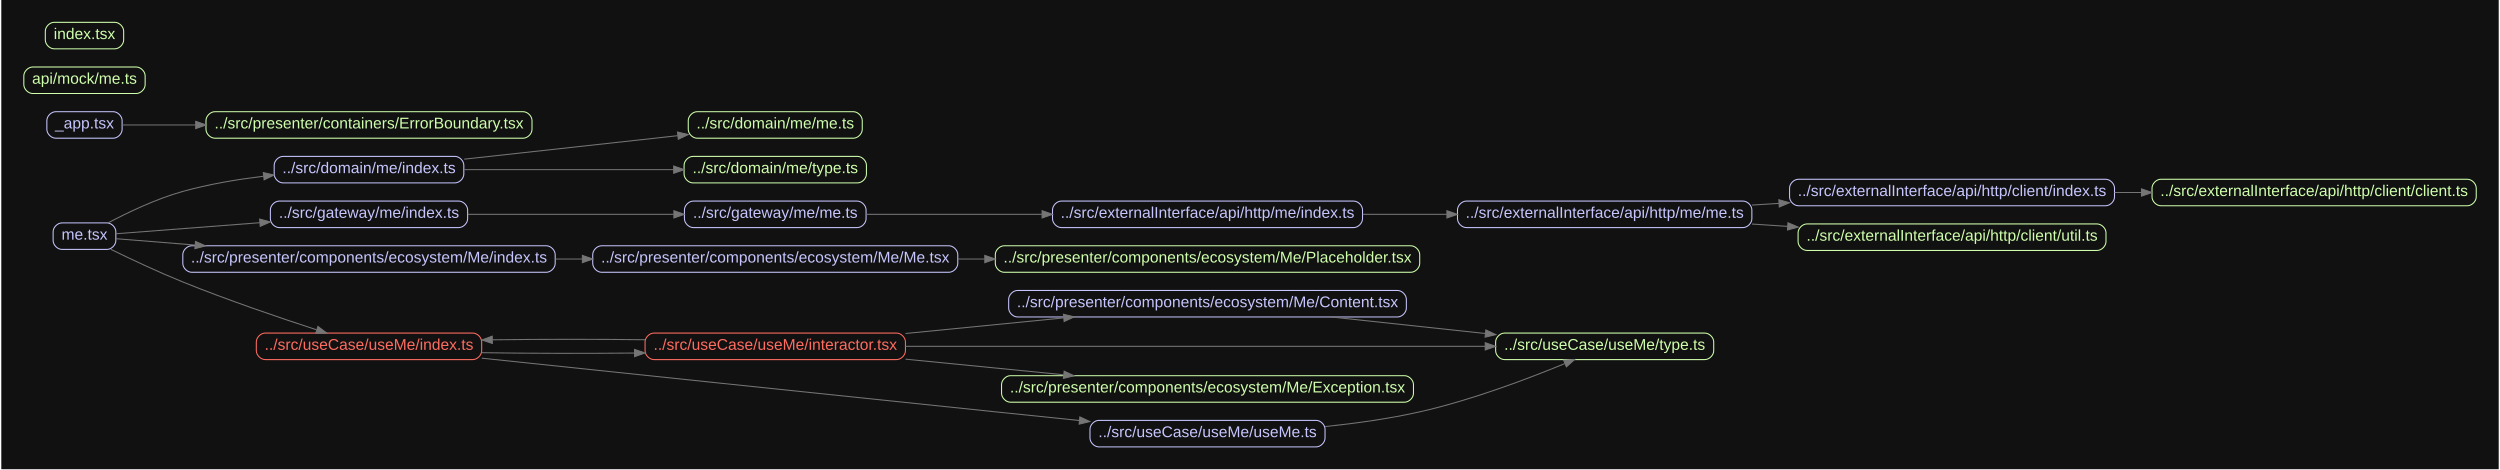
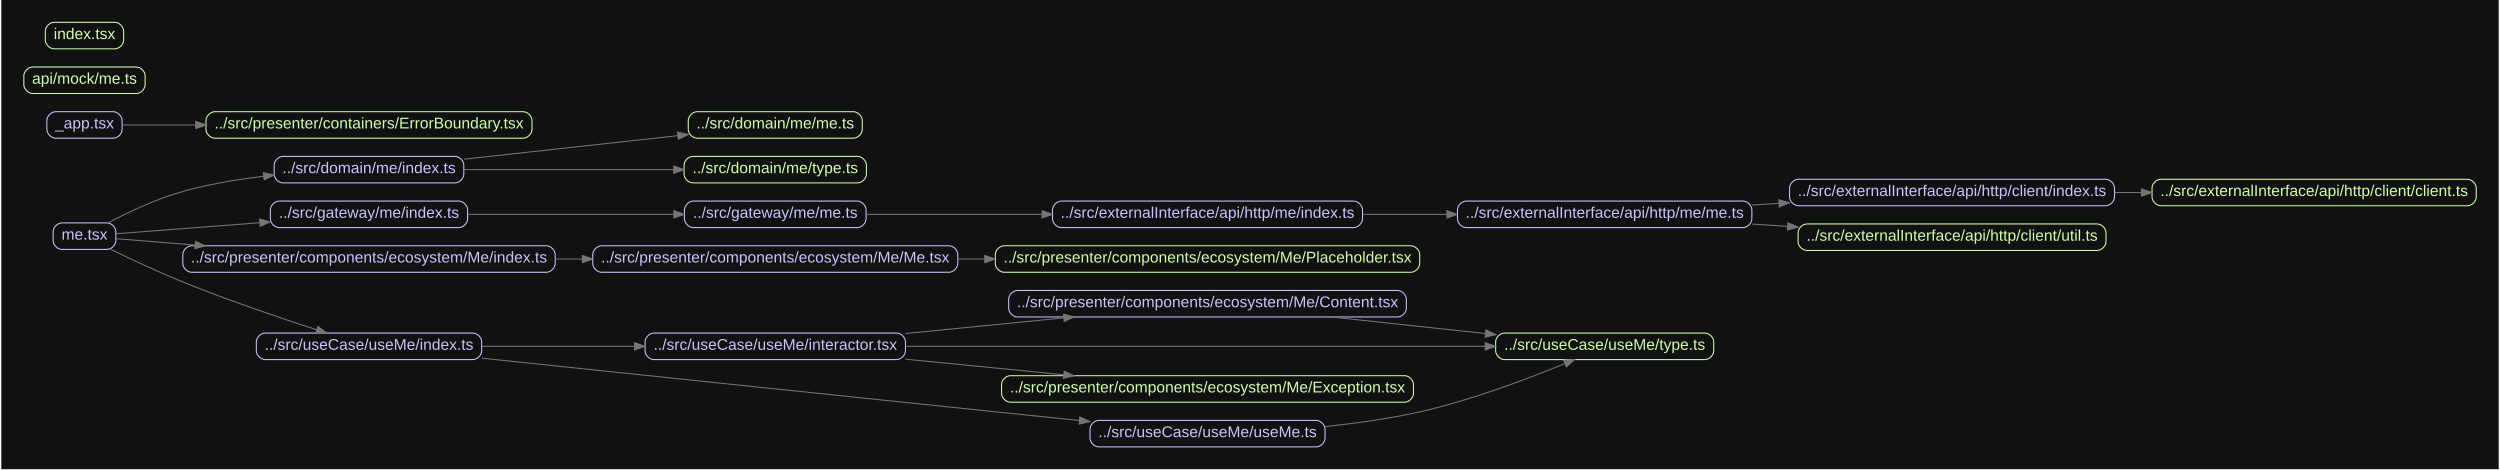
<svg xmlns="http://www.w3.org/2000/svg" width="2403pt" height="451pt" viewBox="0.00 0.00 2402.89 451.45">
  <g id="graph0" class="graph" transform="scale(1 1) rotate(0) translate(21.6 429.8485)">
    <polygon fill="#111111" stroke="transparent" points="-21.6,21.6 -21.6,-429.849 2381.294,-429.849 2381.294,21.6 -21.6,21.6" />
    <g id="node1" class="node">
      <path fill="none" stroke="#c6c5fe" d="M414.911,-279.374C414.911,-279.374 249.454,-279.374 249.454,-279.374 245.204,-279.374 240.954,-275.124 240.954,-270.874 240.954,-270.874 240.954,-262.374 240.954,-262.374 240.954,-258.124 245.204,-253.875 249.454,-253.875 249.454,-253.875 414.911,-253.875 414.911,-253.875 419.161,-253.875 423.411,-258.124 423.411,-262.374 423.411,-262.374 423.411,-270.874 423.411,-270.874 423.411,-275.124 419.161,-279.374 414.911,-279.374" />
      <text text-anchor="middle" x="332.183" y="-263.248" font-family="Arial" font-size="15.00" fill="#c6c5fe">../src/domain/me/index.ts</text>
    </g>
    <g id="node2" class="node">
      <path fill="none" stroke="#cfffac" d="M798.27,-322.374C798.27,-322.374 647.856,-322.374 647.856,-322.374 643.606,-322.374 639.356,-318.124 639.356,-313.874 639.356,-313.874 639.356,-305.374 639.356,-305.374 639.356,-301.124 643.606,-296.875 647.856,-296.875 647.856,-296.875 798.27,-296.875 798.27,-296.875 802.52,-296.875 806.77,-301.124 806.77,-305.374 806.77,-305.374 806.77,-313.874 806.77,-313.874 806.77,-318.124 802.52,-322.374 798.27,-322.374" />
      <text text-anchor="middle" x="723.063" y="-306.248" font-family="Arial" font-size="15.00" fill="#cfffac">../src/domain/me/me.ts</text>
    </g>
    <g id="edge1" class="edge">
      <path fill="none" stroke="#757575" d="M423.827,-276.706C485.601,-283.502 566.864,-292.441 629.115,-299.289" />
      <polygon fill="#757575" stroke="#757575" points="629.005,-302.798 639.328,-300.413 629.77,-295.84 629.005,-302.798" />
    </g>
    <g id="node3" class="node">
      <path fill="none" stroke="#cfffac" d="M802.285,-279.374C802.285,-279.374 643.842,-279.374 643.842,-279.374 639.592,-279.374 635.342,-275.124 635.342,-270.874 635.342,-270.874 635.342,-262.374 635.342,-262.374 635.342,-258.124 639.592,-253.875 643.842,-253.875 643.842,-253.875 802.285,-253.875 802.285,-253.875 806.535,-253.875 810.785,-258.124 810.785,-262.374 810.785,-262.374 810.785,-270.874 810.785,-270.874 810.785,-275.124 806.535,-279.374 802.285,-279.374" />
      <text text-anchor="middle" x="723.063" y="-263.248" font-family="Arial" font-size="15.00" fill="#cfffac">../src/domain/me/type.ts</text>
    </g>
    <g id="edge2" class="edge">
      <path fill="none" stroke="#757575" d="M423.827,-266.624C484.318,-266.624 563.498,-266.624 625.213,-266.624" />
      <polygon fill="#757575" stroke="#757575" points="625.351,-270.124 635.351,-266.624 625.351,-263.124 625.351,-270.124" />
    </g>
    <g id="node4" class="node">
      <path fill="none" stroke="#cfffac" d="M2351.18,-257.374C2351.18,-257.374 2056.237,-257.374 2056.237,-257.374 2051.987,-257.374 2047.737,-253.124 2047.737,-248.874 2047.737,-248.874 2047.737,-240.374 2047.737,-240.374 2047.737,-236.124 2051.987,-231.875 2056.237,-231.875 2056.237,-231.875 2351.18,-231.875 2351.18,-231.875 2355.43,-231.875 2359.68,-236.124 2359.68,-240.374 2359.68,-240.374 2359.68,-248.874 2359.68,-248.874 2359.68,-253.124 2355.43,-257.374 2351.18,-257.374" />
      <text text-anchor="middle" x="2203.709" y="-241.249" font-family="Arial" font-size="15.00" fill="#cfffac">../src/externalInterface/api/http/client/client.ts</text>
    </g>
    <g id="node5" class="node">
      <path fill="none" stroke="#c6c5fe" d="M2003.13,-257.374C2003.13,-257.374 1707.502,-257.374 1707.502,-257.374 1703.252,-257.374 1699.002,-253.124 1699.002,-248.874 1699.002,-248.874 1699.002,-240.374 1699.002,-240.374 1699.002,-236.124 1703.252,-231.875 1707.502,-231.875 1707.502,-231.875 2003.13,-231.875 2003.13,-231.875 2007.38,-231.875 2011.63,-236.124 2011.63,-240.374 2011.63,-240.374 2011.63,-248.874 2011.63,-248.874 2011.63,-253.124 2007.38,-257.374 2003.13,-257.374" />
      <text text-anchor="middle" x="1855.316" y="-241.249" font-family="Arial" font-size="15.00" fill="#c6c5fe">../src/externalInterface/api/http/client/index.ts</text>
    </g>
    <g id="edge3" class="edge">
      <path fill="none" stroke="#757575" d="M2011.678,-244.624C2020.259,-244.624 2028.899,-244.624 2037.512,-244.624" />
      <polygon fill="#757575" stroke="#757575" points="2037.606,-248.124 2047.606,-244.624 2037.606,-241.124 2037.606,-248.124" />
    </g>
    <g id="node6" class="node">
      <path fill="none" stroke="#cfffac" d="M1994.945,-214.374C1994.945,-214.374 1715.686,-214.374 1715.686,-214.374 1711.436,-214.374 1707.186,-210.124 1707.186,-205.874 1707.186,-205.874 1707.186,-197.374 1707.186,-197.374 1707.186,-193.124 1711.436,-188.875 1715.686,-188.875 1715.686,-188.875 1994.945,-188.875 1994.945,-188.875 1999.195,-188.875 2003.445,-193.124 2003.445,-197.374 2003.445,-197.374 2003.445,-205.874 2003.445,-205.874 2003.445,-210.124 1999.195,-214.374 1994.945,-214.374" />
      <text text-anchor="middle" x="1855.316" y="-198.249" font-family="Arial" font-size="15.00" fill="#cfffac">../src/externalInterface/api/http/client/util.ts</text>
    </g>
    <g id="node7" class="node">
      <path fill="none" stroke="#c6c5fe" d="M1279.594,-236.374C1279.594,-236.374 998.325,-236.374 998.325,-236.374 994.075,-236.374 989.825,-232.124 989.825,-227.874 989.825,-227.874 989.825,-219.374 989.825,-219.374 989.825,-215.124 994.075,-210.875 998.325,-210.875 998.325,-210.875 1279.594,-210.875 1279.594,-210.875 1283.844,-210.875 1288.094,-215.124 1288.094,-219.374 1288.094,-219.374 1288.094,-227.874 1288.094,-227.874 1288.094,-232.124 1283.844,-236.374 1279.594,-236.374" />
      <text text-anchor="middle" x="1138.96" y="-220.249" font-family="Arial" font-size="15.00" fill="#c6c5fe">../src/externalInterface/api/http/me/index.ts</text>
    </g>
    <g id="node8" class="node">
      <path fill="none" stroke="#c6c5fe" d="M1654.215,-236.374C1654.215,-236.374 1387.99,-236.374 1387.99,-236.374 1383.74,-236.374 1379.49,-232.124 1379.49,-227.874 1379.49,-227.874 1379.49,-219.374 1379.49,-219.374 1379.49,-215.124 1383.74,-210.875 1387.99,-210.875 1387.99,-210.875 1654.215,-210.875 1654.215,-210.875 1658.465,-210.875 1662.715,-215.124 1662.715,-219.374 1662.715,-219.374 1662.715,-227.874 1662.715,-227.874 1662.715,-232.124 1658.465,-236.374 1654.215,-236.374" />
      <text text-anchor="middle" x="1521.102" y="-220.249" font-family="Arial" font-size="15.00" fill="#c6c5fe">../src/externalInterface/api/http/me/me.ts</text>
    </g>
    <g id="edge4" class="edge">
      <path fill="none" stroke="#757575" d="M1288.348,-223.624C1314.892,-223.624 1342.564,-223.624 1369.178,-223.624" />
      <polygon fill="#757575" stroke="#757575" points="1369.321,-227.124 1379.321,-223.624 1369.321,-220.124 1369.321,-227.124" />
    </g>
    <g id="edge5" class="edge">
      <path fill="none" stroke="#757575" d="M1662.839,-232.53C1671.407,-233.069 1680.065,-233.613 1688.722,-234.156" />
      <polygon fill="#757575" stroke="#757575" points="1688.678,-237.661 1698.878,-234.795 1689.117,-230.674 1688.678,-237.661" />
    </g>
    <g id="edge6" class="edge">
      <path fill="none" stroke="#757575" d="M1662.839,-214.294C1674.191,-213.547 1685.703,-212.789 1697.159,-212.035" />
      <polygon fill="#757575" stroke="#757575" points="1697.458,-215.523 1707.207,-211.374 1696.998,-208.538 1697.458,-215.523" />
    </g>
    <g id="node9" class="node">
      <path fill="none" stroke="#c6c5fe" d="M418.584,-236.374C418.584,-236.374 245.781,-236.374 245.781,-236.374 241.531,-236.374 237.281,-232.124 237.281,-227.874 237.281,-227.874 237.281,-219.374 237.281,-219.374 237.281,-215.124 241.531,-210.875 245.781,-210.875 245.781,-210.875 418.584,-210.875 418.584,-210.875 422.834,-210.875 427.084,-215.124 427.084,-219.374 427.084,-219.374 427.084,-227.874 427.084,-227.874 427.084,-232.124 422.834,-236.374 418.584,-236.374" />
      <text text-anchor="middle" x="332.183" y="-220.249" font-family="Arial" font-size="15.00" fill="#c6c5fe">../src/gateway/me/index.ts</text>
    </g>
    <g id="node10" class="node">
      <path fill="none" stroke="#c6c5fe" d="M801.943,-236.374C801.943,-236.374 644.184,-236.374 644.184,-236.374 639.934,-236.374 635.684,-232.124 635.684,-227.874 635.684,-227.874 635.684,-219.374 635.684,-219.374 635.684,-215.124 639.934,-210.875 644.184,-210.875 644.184,-210.875 801.943,-210.875 801.943,-210.875 806.193,-210.875 810.443,-215.124 810.443,-219.374 810.443,-219.374 810.443,-227.874 810.443,-227.874 810.443,-232.124 806.193,-236.374 801.943,-236.374" />
      <text text-anchor="middle" x="723.063" y="-220.249" font-family="Arial" font-size="15.00" fill="#c6c5fe">../src/gateway/me/me.ts</text>
    </g>
    <g id="edge7" class="edge">
      <path fill="none" stroke="#757575" d="M427.303,-223.624C487.331,-223.624 564.681,-223.624 625.222,-223.624" />
      <polygon fill="#757575" stroke="#757575" points="625.554,-227.124 635.554,-223.624 625.554,-220.124 625.554,-227.124" />
    </g>
    <g id="edge8" class="edge">
      <path fill="none" stroke="#757575" d="M810.502,-223.624C859.5,-223.624 922.128,-223.624 979.532,-223.624" />
      <polygon fill="#757575" stroke="#757575" points="979.811,-227.124 989.811,-223.624 979.811,-220.124 979.811,-227.124" />
    </g>
    <g id="node11" class="node">
      <path fill="none" stroke="#c6c5fe" d="M1321.779,-150.374C1321.779,-150.374 956.141,-150.374 956.141,-150.374 951.891,-150.374 947.641,-146.124 947.641,-141.874 947.641,-141.874 947.641,-133.374 947.641,-133.374 947.641,-129.124 951.891,-124.874 956.141,-124.874 956.141,-124.874 1321.779,-124.874 1321.779,-124.874 1326.029,-124.874 1330.279,-129.124 1330.279,-133.374 1330.279,-133.374 1330.279,-141.874 1330.279,-141.874 1330.279,-146.124 1326.029,-150.374 1321.779,-150.374" />
      <text text-anchor="middle" x="1138.96" y="-134.249" font-family="Arial" font-size="15.00" fill="#c6c5fe">../src/presenter/components/ecosystem/Me/Content.tsx</text>
    </g>
    <g id="node12" class="node">
      <path fill="none" stroke="#cfffac" d="M1617.514,-109.374C1617.514,-109.374 1424.691,-109.374 1424.691,-109.374 1420.441,-109.374 1416.191,-105.124 1416.191,-100.874 1416.191,-100.874 1416.191,-92.374 1416.191,-92.374 1416.191,-88.124 1420.441,-83.874 1424.691,-83.874 1424.691,-83.874 1617.514,-83.874 1617.514,-83.874 1621.764,-83.874 1626.014,-88.124 1626.014,-92.374 1626.014,-92.374 1626.014,-100.874 1626.014,-100.874 1626.014,-105.124 1621.764,-109.374 1617.514,-109.374" />
      <text text-anchor="middle" x="1521.102" y="-93.249" font-family="Arial" font-size="15.00" fill="#cfffac">../src/useCase/useMe/type.ts</text>
    </g>
    <g id="edge9" class="edge">
      <path fill="none" stroke="#757575" d="M1256.733,-124.988C1304.335,-119.881 1359.091,-114.006 1406.379,-108.933" />
      <polygon fill="#757575" stroke="#757575" points="1406.782,-112.41 1416.352,-107.863 1406.035,-105.45 1406.782,-112.41" />
    </g>
    <g id="node13" class="node">
      <path fill="none" stroke="#cfffac" d="M1328.616,-68.374C1328.616,-68.374 949.303,-68.374 949.303,-68.374 945.053,-68.374 940.803,-64.124 940.803,-59.874 940.803,-59.874 940.803,-51.374 940.803,-51.374 940.803,-47.124 945.053,-42.874 949.303,-42.874 949.303,-42.874 1328.616,-42.874 1328.616,-42.874 1332.866,-42.874 1337.116,-47.124 1337.116,-51.374 1337.116,-51.374 1337.116,-59.874 1337.116,-59.874 1337.116,-64.124 1332.866,-68.374 1328.616,-68.374" />
      <text text-anchor="middle" x="1138.96" y="-52.248" font-family="Arial" font-size="15.00" fill="#cfffac">../src/presenter/components/ecosystem/Me/Exception.tsx</text>
    </g>
    <g id="node14" class="node">
      <path fill="none" stroke="#c6c5fe" d="M890.183,-193.374C890.183,-193.374 555.943,-193.374 555.943,-193.374 551.693,-193.374 547.444,-189.124 547.444,-184.874 547.444,-184.874 547.444,-176.374 547.444,-176.374 547.444,-172.124 551.693,-167.875 555.943,-167.875 555.943,-167.875 890.183,-167.875 890.183,-167.875 894.433,-167.875 898.683,-172.124 898.683,-176.374 898.683,-176.374 898.683,-184.874 898.683,-184.874 898.683,-189.124 894.433,-193.374 890.183,-193.374" />
      <text text-anchor="middle" x="723.063" y="-177.249" font-family="Arial" font-size="15.00" fill="#c6c5fe">../src/presenter/components/ecosystem/Me/Me.tsx</text>
    </g>
    <g id="node15" class="node">
      <path fill="none" stroke="#cfffac" d="M1334.633,-193.374C1334.633,-193.374 943.286,-193.374 943.286,-193.374 939.036,-193.374 934.786,-189.124 934.786,-184.874 934.786,-184.874 934.786,-176.374 934.786,-176.374 934.786,-172.124 939.036,-167.875 943.286,-167.875 943.286,-167.875 1334.633,-167.875 1334.633,-167.875 1338.883,-167.875 1343.133,-172.124 1343.133,-176.374 1343.133,-176.374 1343.133,-184.874 1343.133,-184.874 1343.133,-189.124 1338.883,-193.374 1334.633,-193.374" />
      <text text-anchor="middle" x="1138.96" y="-177.249" font-family="Arial" font-size="15.00" fill="#cfffac">../src/presenter/components/ecosystem/Me/Placeholder.tsx</text>
    </g>
    <g id="edge10" class="edge">
      <path fill="none" stroke="#757575" d="M898.838,-180.624C907.363,-180.624 915.962,-180.624 924.575,-180.624" />
      <polygon fill="#757575" stroke="#757575" points="924.69,-184.124 934.69,-180.624 924.69,-177.124 924.69,-184.124" />
    </g>
    <g id="node16" class="node">
      <path fill="none" stroke="#c6c5fe" d="M502.825,-193.374C502.825,-193.374 161.541,-193.374 161.541,-193.374 157.291,-193.374 153.041,-189.124 153.041,-184.874 153.041,-184.874 153.041,-176.374 153.041,-176.374 153.041,-172.124 157.291,-167.875 161.541,-167.875 161.541,-167.875 502.825,-167.875 502.825,-167.875 507.075,-167.875 511.324,-172.124 511.324,-176.374 511.324,-176.374 511.324,-184.874 511.324,-184.874 511.324,-189.124 507.075,-193.374 502.825,-193.374" />
      <text text-anchor="middle" x="332.183" y="-177.249" font-family="Arial" font-size="15.00" fill="#c6c5fe">../src/presenter/components/ecosystem/Me/index.ts</text>
    </g>
    <g id="edge11" class="edge">
      <path fill="none" stroke="#757575" d="M511.607,-180.624C520.19,-180.624 528.814,-180.624 537.413,-180.624" />
      <polygon fill="#757575" stroke="#757575" points="537.492,-184.124 547.492,-180.624 537.492,-177.124 537.492,-184.124" />
    </g>
    <g id="node17" class="node">
      <path fill="none" stroke="#cfffac" d="M480.524,-322.374C480.524,-322.374 183.841,-322.374 183.841,-322.374 179.591,-322.374 175.341,-318.124 175.341,-313.874 175.341,-313.874 175.341,-305.374 175.341,-305.374 175.341,-301.124 179.591,-296.875 183.841,-296.875 183.841,-296.875 480.524,-296.875 480.524,-296.875 484.774,-296.875 489.024,-301.124 489.024,-305.374 489.024,-305.374 489.024,-313.874 489.024,-313.874 489.024,-318.124 484.774,-322.374 480.524,-322.374" />
      <text text-anchor="middle" x="332.183" y="-306.248" font-family="Arial" font-size="15.00" fill="#cfffac">../src/presenter/containers/ErrorBoundary.tsx</text>
    </g>
    <g id="node18" class="node">
-       <path fill="none" stroke="#ff6c60" d="M432.101,-109.374C432.101,-109.374 232.264,-109.374 232.264,-109.374 228.015,-109.374 223.765,-105.124 223.765,-100.874 223.765,-100.874 223.765,-92.374 223.765,-92.374 223.765,-88.124 228.015,-83.874 232.264,-83.874 232.264,-83.874 432.101,-83.874 432.101,-83.874 436.351,-83.874 440.601,-88.124 440.601,-92.374 440.601,-92.374 440.601,-100.874 440.601,-100.874 440.601,-105.124 436.351,-109.374 432.101,-109.374" />
-       <text text-anchor="middle" x="332.183" y="-93.249" font-family="Arial" font-size="15.00" fill="#ff6c60">../src/useCase/useMe/index.ts</text>
+       <path fill="none" stroke="#c6c5fe" d="M432.101,-109.374C432.101,-109.374 232.264,-109.374 232.264,-109.374 228.015,-109.374 223.765,-105.124 223.765,-100.874 223.765,-100.874 223.765,-92.374 223.765,-92.374 223.765,-88.124 228.015,-83.874 232.264,-83.874 232.264,-83.874 432.101,-83.874 432.101,-83.874 436.351,-83.874 440.601,-88.124 440.601,-92.374 440.601,-92.374 440.601,-100.874 440.601,-100.874 440.601,-105.124 436.351,-109.374 432.101,-109.374" />
+       <text text-anchor="middle" x="332.183" y="-93.249" font-family="Arial" font-size="15.00" fill="#c6c5fe">../src/useCase/useMe/index.ts</text>
    </g>
    <g id="node19" class="node">
-       <path fill="none" stroke="#ff6c60" d="M839.821,-109.374C839.821,-109.374 606.305,-109.374 606.305,-109.374 602.055,-109.374 597.805,-105.124 597.805,-100.874 597.805,-100.874 597.805,-92.374 597.805,-92.374 597.805,-88.124 602.055,-83.874 606.305,-83.874 606.305,-83.874 839.821,-83.874 839.821,-83.874 844.071,-83.874 848.321,-88.124 848.321,-92.374 848.321,-92.374 848.321,-100.874 848.321,-100.874 848.321,-105.124 844.071,-109.374 839.821,-109.374" />
-       <text text-anchor="middle" x="723.063" y="-93.249" font-family="Arial" font-size="15.00" fill="#ff6c60">../src/useCase/useMe/interactor.tsx</text>
+       <path fill="none" stroke="#c6c5fe" d="M839.821,-109.374C839.821,-109.374 606.305,-109.374 606.305,-109.374 602.055,-109.374 597.805,-105.124 597.805,-100.874 597.805,-100.874 597.805,-92.374 597.805,-92.374 597.805,-88.124 602.055,-83.874 606.305,-83.874 606.305,-83.874 839.821,-83.874 839.821,-83.874 844.071,-83.874 848.321,-88.124 848.321,-92.374 848.321,-92.374 848.321,-100.874 848.321,-100.874 848.321,-105.124 844.071,-109.374 839.821,-109.374" />
+       <text text-anchor="middle" x="723.063" y="-93.249" font-family="Arial" font-size="15.00" fill="#c6c5fe">../src/useCase/useMe/interactor.tsx</text>
    </g>
    <g id="edge12" class="edge">
-       <path fill="none" stroke="#757575" d="M440.805,-90.505C486.257,-89.799 539.571,-89.686 587.551,-90.165" />
-       <polygon fill="#757575" stroke="#757575" points="587.666,-93.666 597.704,-90.276 587.743,-86.666 587.666,-93.666" />
+       <path fill="none" stroke="#757575" d="M440.805,-96.624C486.257,-96.624 539.571,-96.624 587.551,-96.624" />
+       <polygon fill="#757575" stroke="#757575" points="587.704,-100.124 597.704,-96.624 587.704,-93.124 587.704,-100.124" />
    </g>
    <g id="node20" class="node">
      <path fill="none" stroke="#c6c5fe" d="M1243.541,-25.374C1243.541,-25.374 1034.379,-25.374 1034.379,-25.374 1030.129,-25.374 1025.879,-21.124 1025.879,-16.874 1025.879,-16.874 1025.879,-8.374 1025.879,-8.374 1025.879,-4.124 1030.129,.126 1034.379,.126 1034.379,.126 1243.541,.126 1243.541,.126 1247.79,.126 1252.04,-4.124 1252.04,-8.374 1252.04,-8.374 1252.04,-16.874 1252.04,-16.874 1252.04,-21.124 1247.79,-25.374 1243.541,-25.374" />
      <text text-anchor="middle" x="1138.96" y="-9.248" font-family="Arial" font-size="15.00" fill="#c6c5fe">../src/useCase/useMe/useMe.ts</text>
    </g>
    <g id="edge13" class="edge">
      <path fill="none" stroke="#757575" d="M440.735,-85.214C561.352,-72.548 761.902,-51.531 934.623,-33.624 960.808,-30.91 988.882,-28.014 1015.579,-25.268" />
      <polygon fill="#757575" stroke="#757575" points="1016.147,-28.729 1025.737,-24.224 1015.431,-21.765 1016.147,-28.729" />
    </g>
    <g id="edge14" class="edge">
      <path fill="none" stroke="#757575" d="M848.41,-108.981C896.406,-113.713 951.413,-119.135 1000.562,-123.981" />
      <polygon fill="#757575" stroke="#757575" points="1000.337,-127.475 1010.632,-124.974 1001.024,-120.509 1000.337,-127.475" />
    </g>
-     <g id="edge17" class="edge">
+     <g id="edge16" class="edge">
      <path fill="none" stroke="#757575" d="M848.196,-96.624C1001.173,-96.624 1257.941,-96.624 1406.139,-96.624" />
      <polygon fill="#757575" stroke="#757575" points="1406.179,-100.124 1416.179,-96.624 1406.179,-93.124 1406.179,-100.124" />
    </g>
    <g id="edge15" class="edge">
      <path fill="none" stroke="#757575" d="M848.41,-84.267C896.406,-79.536 951.413,-74.113 1000.562,-69.268" />
      <polygon fill="#757575" stroke="#757575" points="1001.024,-72.739 1010.632,-68.275 1000.337,-65.773 1001.024,-72.739" />
    </g>
-     <g id="edge16" class="edge">
-       <path fill="none" stroke="#757575" d="M597.704,-102.973C550.648,-103.535 497.346,-103.507 450.911,-102.889" />
-       <polygon fill="#757575" stroke="#757575" points="450.854,-99.388 440.805,-102.744 450.754,-106.387 450.854,-99.388" />
-     </g>
-     <g id="edge18" class="edge">
+     <g id="edge17" class="edge">
      <path fill="none" stroke="#757575" d="M1252.157,-19.414C1282.026,-22.521 1314.072,-27.044 1343.296,-33.624 1392.651,-44.737 1447.185,-65.378 1482.677,-80.002" />
      <polygon fill="#757575" stroke="#757575" points="1481.585,-83.338 1492.162,-83.954 1484.277,-76.877 1481.585,-83.338" />
    </g>
    <g id="node21" class="node">
      <path fill="none" stroke="#c6c5fe" d="M86.136,-322.374C86.136,-322.374 30.726,-322.374 30.726,-322.374 26.476,-322.374 22.226,-318.124 22.226,-313.874 22.226,-313.874 22.226,-305.374 22.226,-305.374 22.226,-301.124 26.476,-296.875 30.726,-296.875 30.726,-296.875 86.136,-296.875 86.136,-296.875 90.386,-296.875 94.636,-301.124 94.636,-305.374 94.636,-305.374 94.636,-313.874 94.636,-313.874 94.636,-318.124 90.386,-322.374 86.136,-322.374" />
      <text text-anchor="middle" x="58.431" y="-306.248" font-family="Arial" font-size="15.00" fill="#c6c5fe">_app.tsx</text>
    </g>
-     <g id="edge19" class="edge">
+     <g id="edge18" class="edge">
      <path fill="none" stroke="#757575" d="M94.783,-309.624C113.87,-309.624 138.769,-309.624 165.247,-309.624" />
      <polygon fill="#757575" stroke="#757575" points="165.463,-313.124 175.463,-309.624 165.463,-306.124 165.463,-313.124" />
    </g>
    <g id="node22" class="node">
      <path fill="none" stroke="#cfffac" d="M108.293,-365.374C108.293,-365.374 8.569,-365.374 8.569,-365.374 4.319,-365.374 .069,-361.124 .069,-356.874 .069,-356.874 .069,-348.374 .069,-348.374 .069,-344.124 4.319,-339.875 8.569,-339.875 8.569,-339.875 108.293,-339.875 108.293,-339.875 112.543,-339.875 116.793,-344.124 116.793,-348.374 116.793,-348.374 116.793,-356.874 116.793,-356.874 116.793,-361.124 112.543,-365.374 108.293,-365.374" />
      <text text-anchor="middle" x="58.431" y="-349.248" font-family="Arial" font-size="15.00" fill="#cfffac">api/mock/me.ts</text>
    </g>
    <g id="node23" class="node">
      <path fill="none" stroke="#cfffac" d="M87.626,-408.374C87.626,-408.374 29.236,-408.374 29.236,-408.374 24.986,-408.374 20.736,-404.124 20.736,-399.874 20.736,-399.874 20.736,-391.374 20.736,-391.374 20.736,-387.124 24.986,-382.875 29.236,-382.875 29.236,-382.875 87.626,-382.875 87.626,-382.875 91.876,-382.875 96.126,-387.124 96.126,-391.374 96.126,-391.374 96.126,-399.874 96.126,-399.874 96.126,-404.124 91.876,-408.374 87.626,-408.374" />
      <text text-anchor="middle" x="58.431" y="-392.248" font-family="Arial" font-size="15.00" fill="#cfffac">index.tsx</text>
    </g>
    <g id="node24" class="node">
      <path fill="none" stroke="#c6c5fe" d="M80.104,-215.374C80.104,-215.374 36.758,-215.374 36.758,-215.374 32.508,-215.374 28.258,-211.124 28.258,-206.874 28.258,-206.874 28.258,-198.374 28.258,-198.374 28.258,-194.124 32.508,-189.875 36.758,-189.875 36.758,-189.875 80.104,-189.875 80.104,-189.875 84.354,-189.875 88.603,-194.124 88.603,-198.374 88.603,-198.374 88.603,-206.874 88.603,-206.874 88.603,-211.124 84.354,-215.374 80.104,-215.374" />
      <text text-anchor="middle" x="58.431" y="-199.249" font-family="Arial" font-size="15.00" fill="#c6c5fe">me.tsx</text>
    </g>
-     <g id="edge20" class="edge">
+     <g id="edge19" class="edge">
      <path fill="none" stroke="#757575" d="M80.958,-215.303C99.632,-225.21 127.181,-238.463 152.862,-245.624 177.651,-252.537 204.983,-257.175 230.679,-260.288" />
      <polygon fill="#757575" stroke="#757575" points="230.482,-263.788 240.815,-261.448 231.278,-256.833 230.482,-263.788" />
    </g>
-     <g id="edge21" class="edge">
+     <g id="edge20" class="edge">
      <path fill="none" stroke="#757575" d="M88.773,-204.952C122.114,-207.51 177.523,-211.76 227.06,-215.56" />
      <polygon fill="#757575" stroke="#757575" points="226.967,-219.063 237.206,-216.338 227.503,-212.084 226.967,-219.063" />
    </g>
-     <g id="edge22" class="edge">
+     <g id="edge21" class="edge">
      <path fill="none" stroke="#757575" d="M88.773,-200.186C108.409,-198.608 135.7,-196.415 164.938,-194.065" />
      <polygon fill="#757575" stroke="#757575" points="165.233,-197.553 174.92,-193.263 164.672,-190.575 165.233,-197.553" />
    </g>
-     <g id="edge23" class="edge">
+     <g id="edge22" class="edge">
      <path fill="none" stroke="#757575" d="M83.767,-189.95C102.603,-180.741 129.054,-168.257 152.862,-158.624 195.706,-141.29 245.453,-124.332 281.666,-112.546" />
      <polygon fill="#757575" stroke="#757575" points="283.067,-115.771 291.503,-109.362 280.912,-109.111 283.067,-115.771" />
    </g>
  </g>
</svg>
